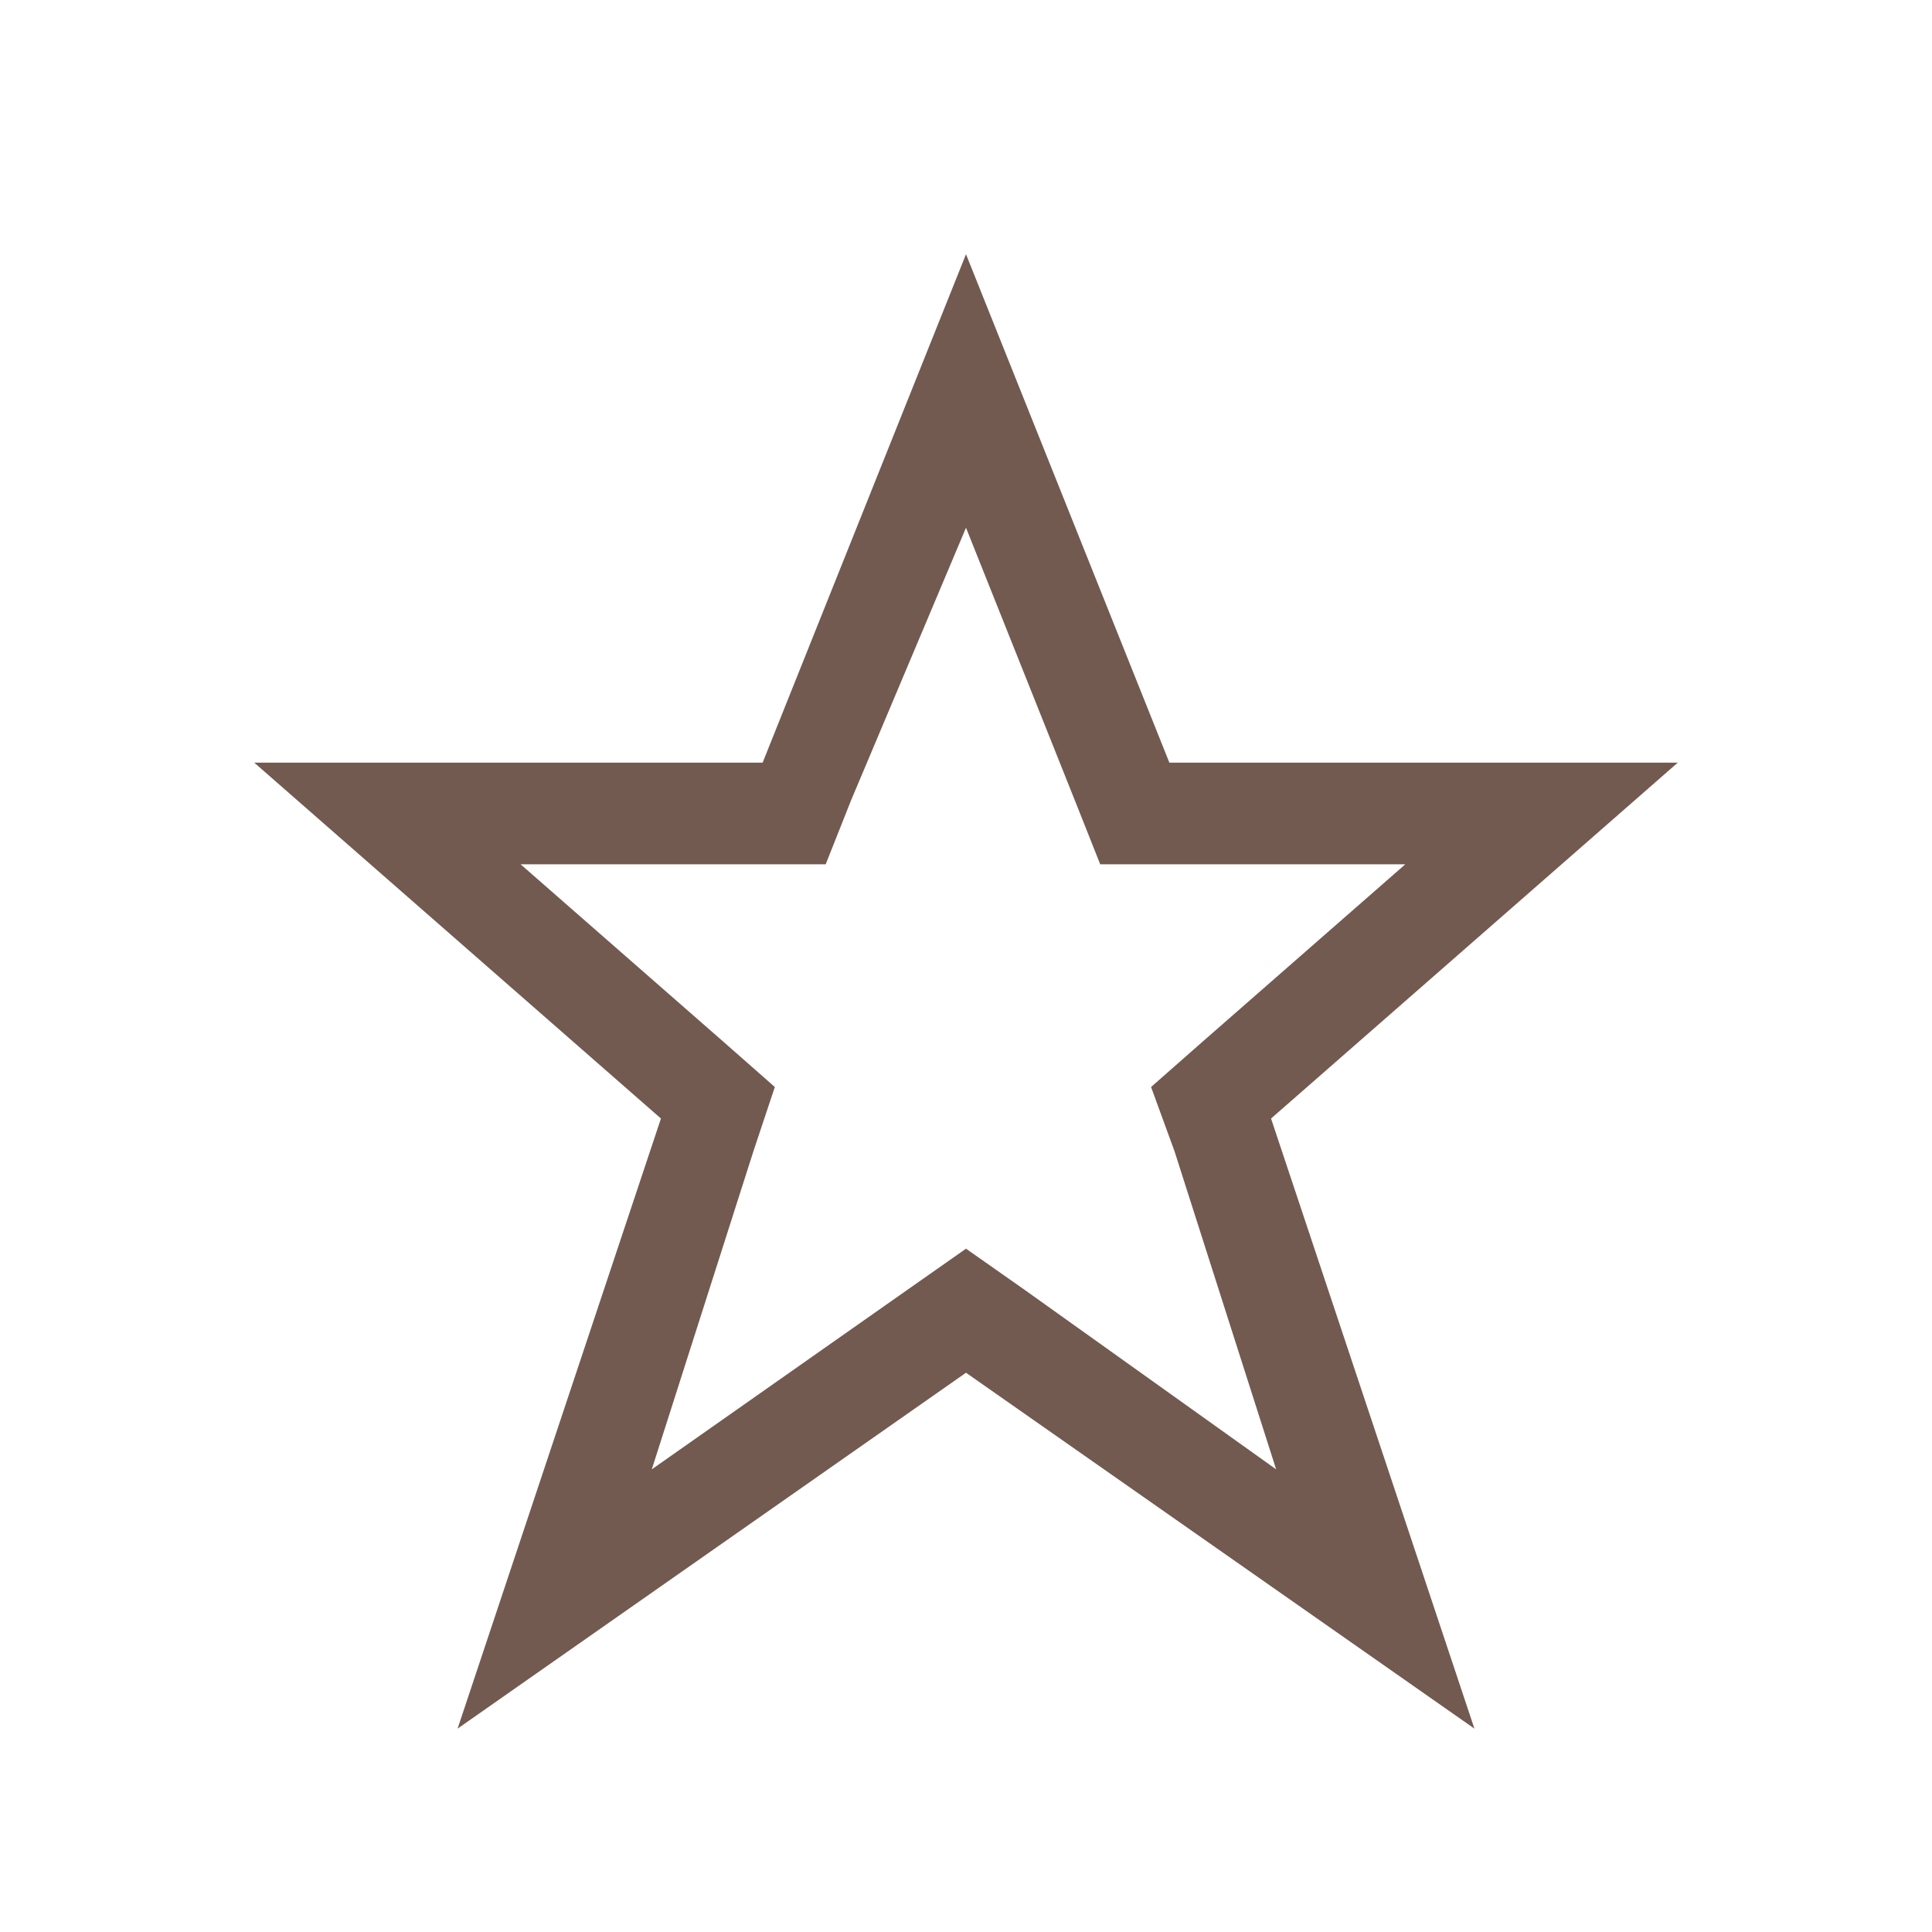
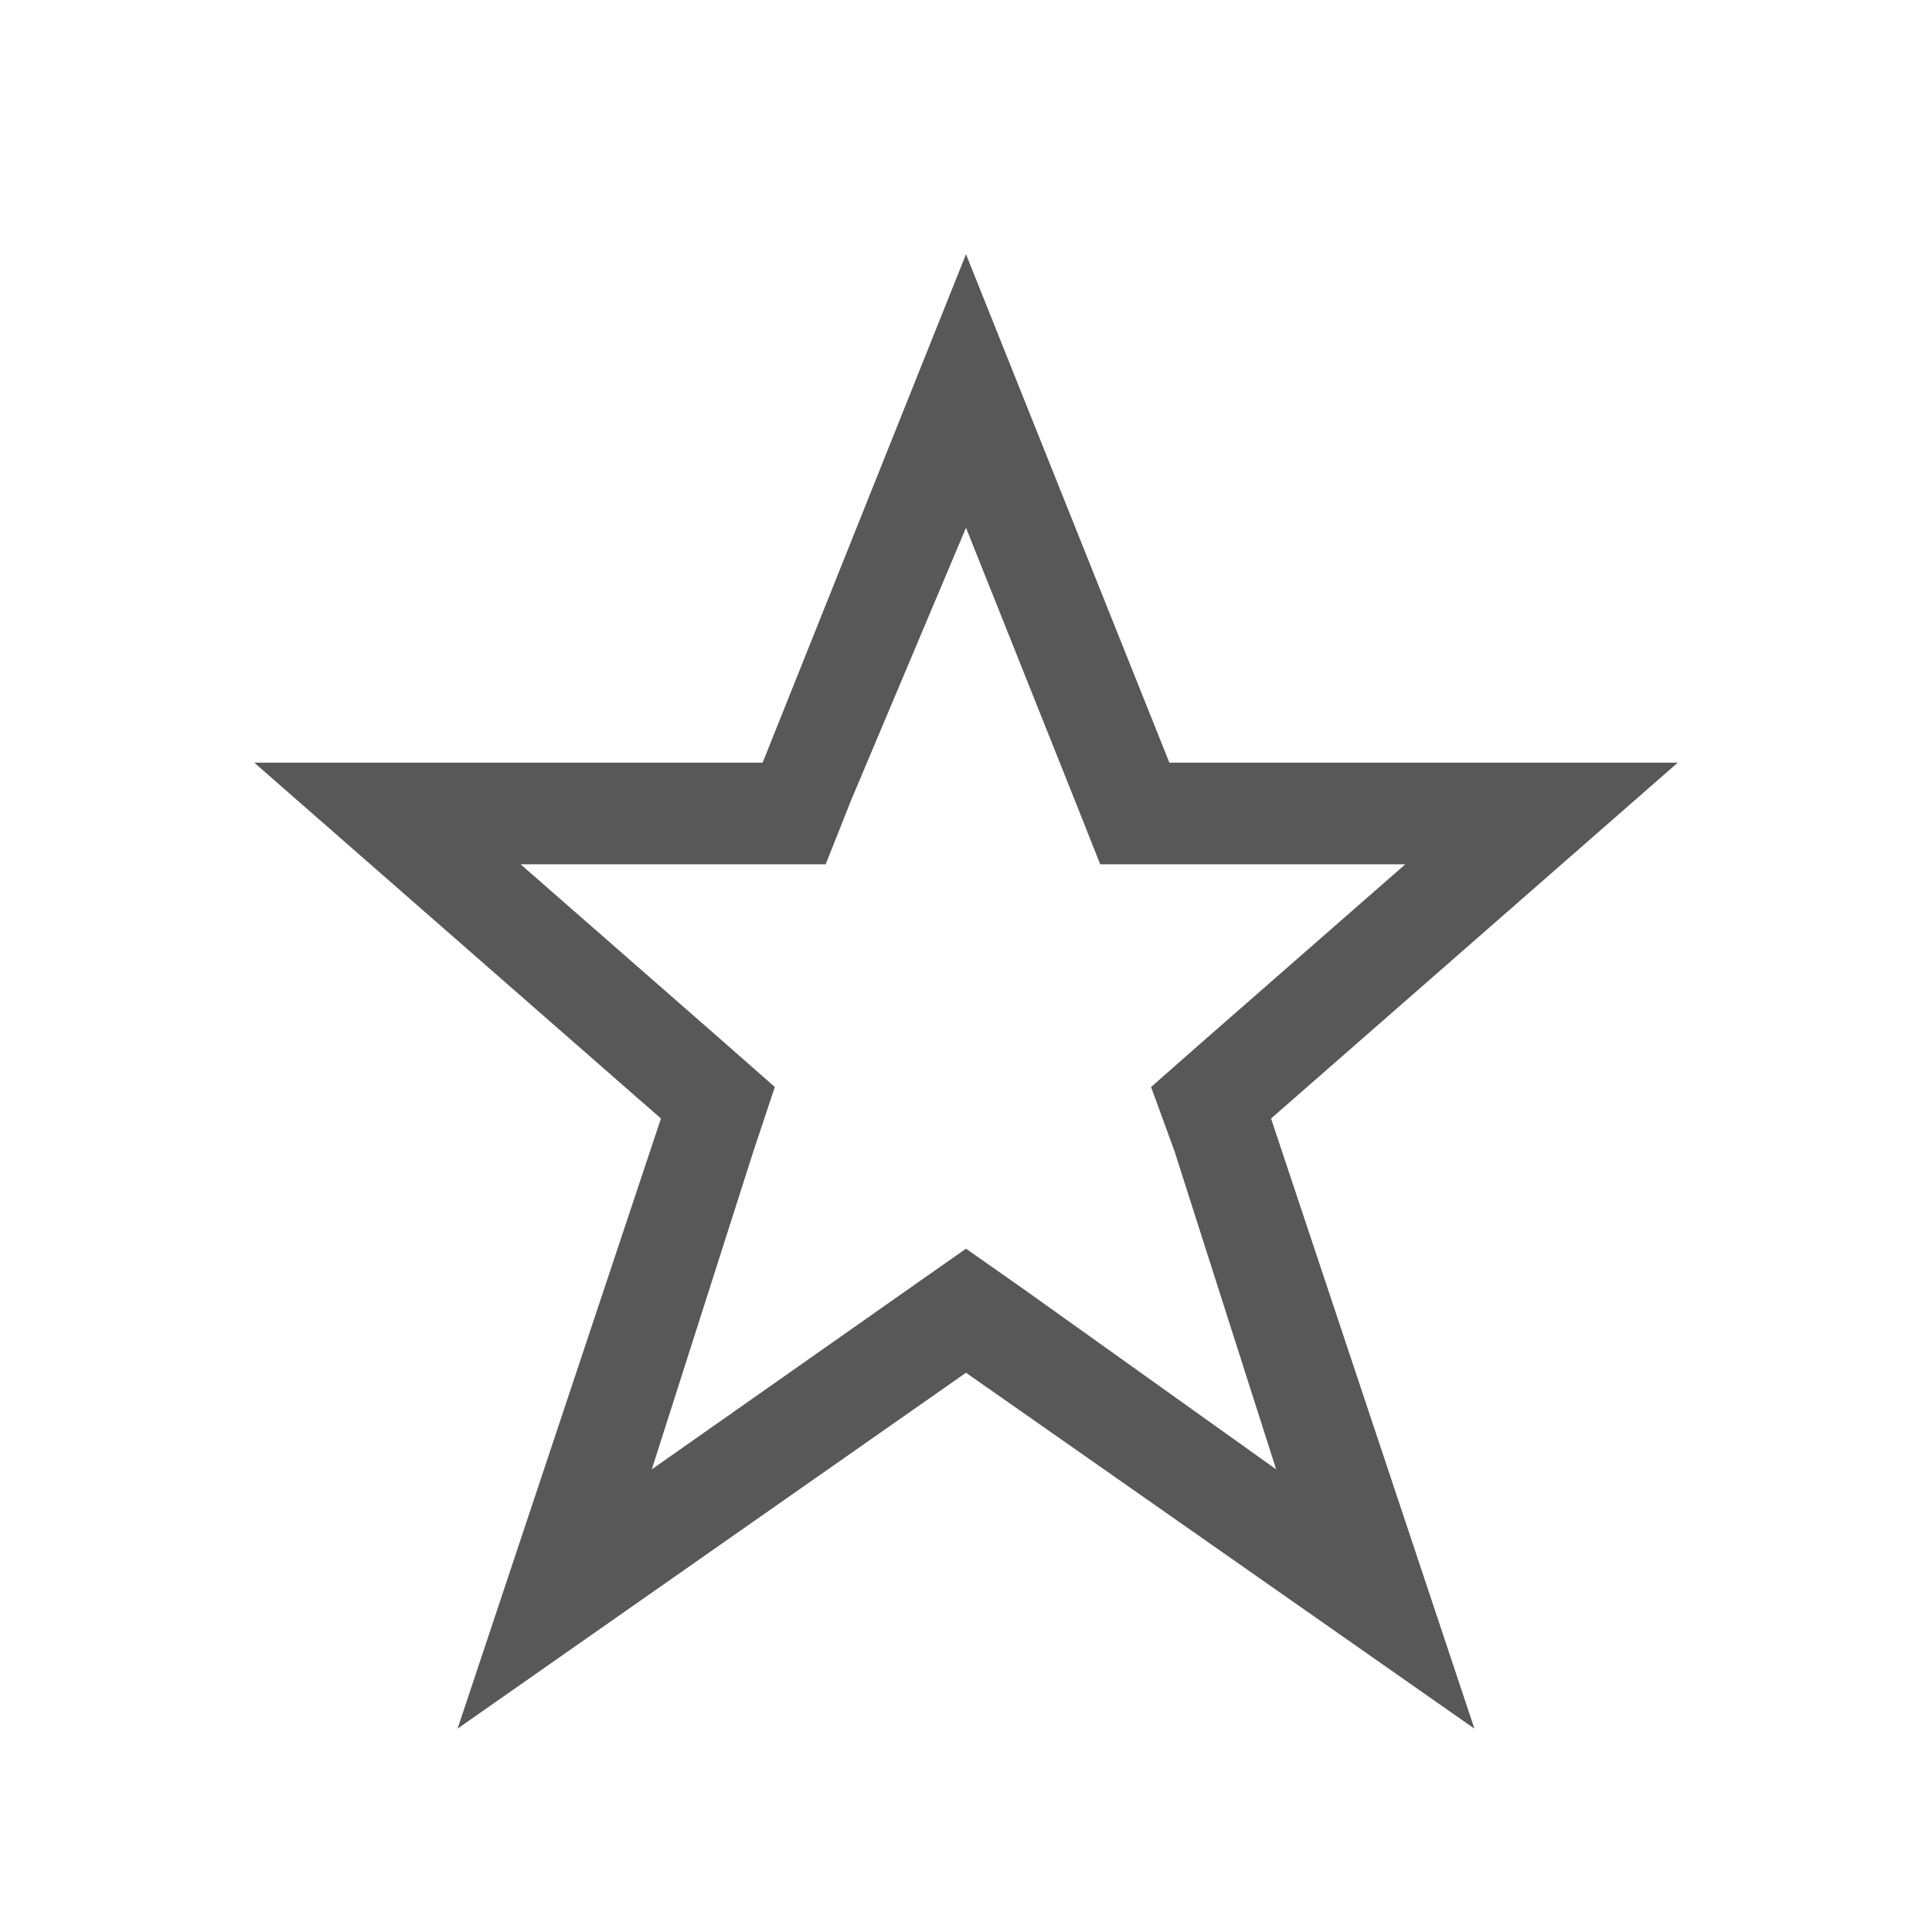
<svg xmlns="http://www.w3.org/2000/svg" viewBox="0 0 19 19" height="19" width="19">
  <rect fill="none" x="0" y="0" width="19" height="19" />
-   <path fill="#725a50" transform="translate(2 2)" d="M7.5,3.19l1.07,2.68L8.82,6.5h3l-2,1.75l-0.5,0.44l0.23,0.63l1,3.13l-2.48-1.77  l-0.57-0.4l-0.57,0.4l-2.52,1.77l1-3.13l0.21-0.63l-0.5-0.44l-2-1.75h3l0.25-0.63L7.5,3.19 M7.5,0.5l-2,5h-5l4,3.5l-2,6l5-3.5l5,3.5  l-2-6l4-3.5h-5L7.5,0.5L7.5,0.5z" />
+   <path fill="#585858" transform="translate(2 2)" d="M7.5,3.19l1.07,2.68L8.82,6.5h3l-2,1.75l-0.5,0.44l0.23,0.63l1,3.13l-2.48-1.77  l-0.57-0.4l-0.57,0.4l-2.52,1.77l1-3.13l0.21-0.63l-0.5-0.44l-2-1.75h3l0.25-0.63L7.5,3.19 M7.5,0.5l-2,5h-5l4,3.5l-2,6l5-3.5l5,3.5  l-2-6l4-3.5h-5L7.5,0.5L7.5,0.5z" />
</svg>
